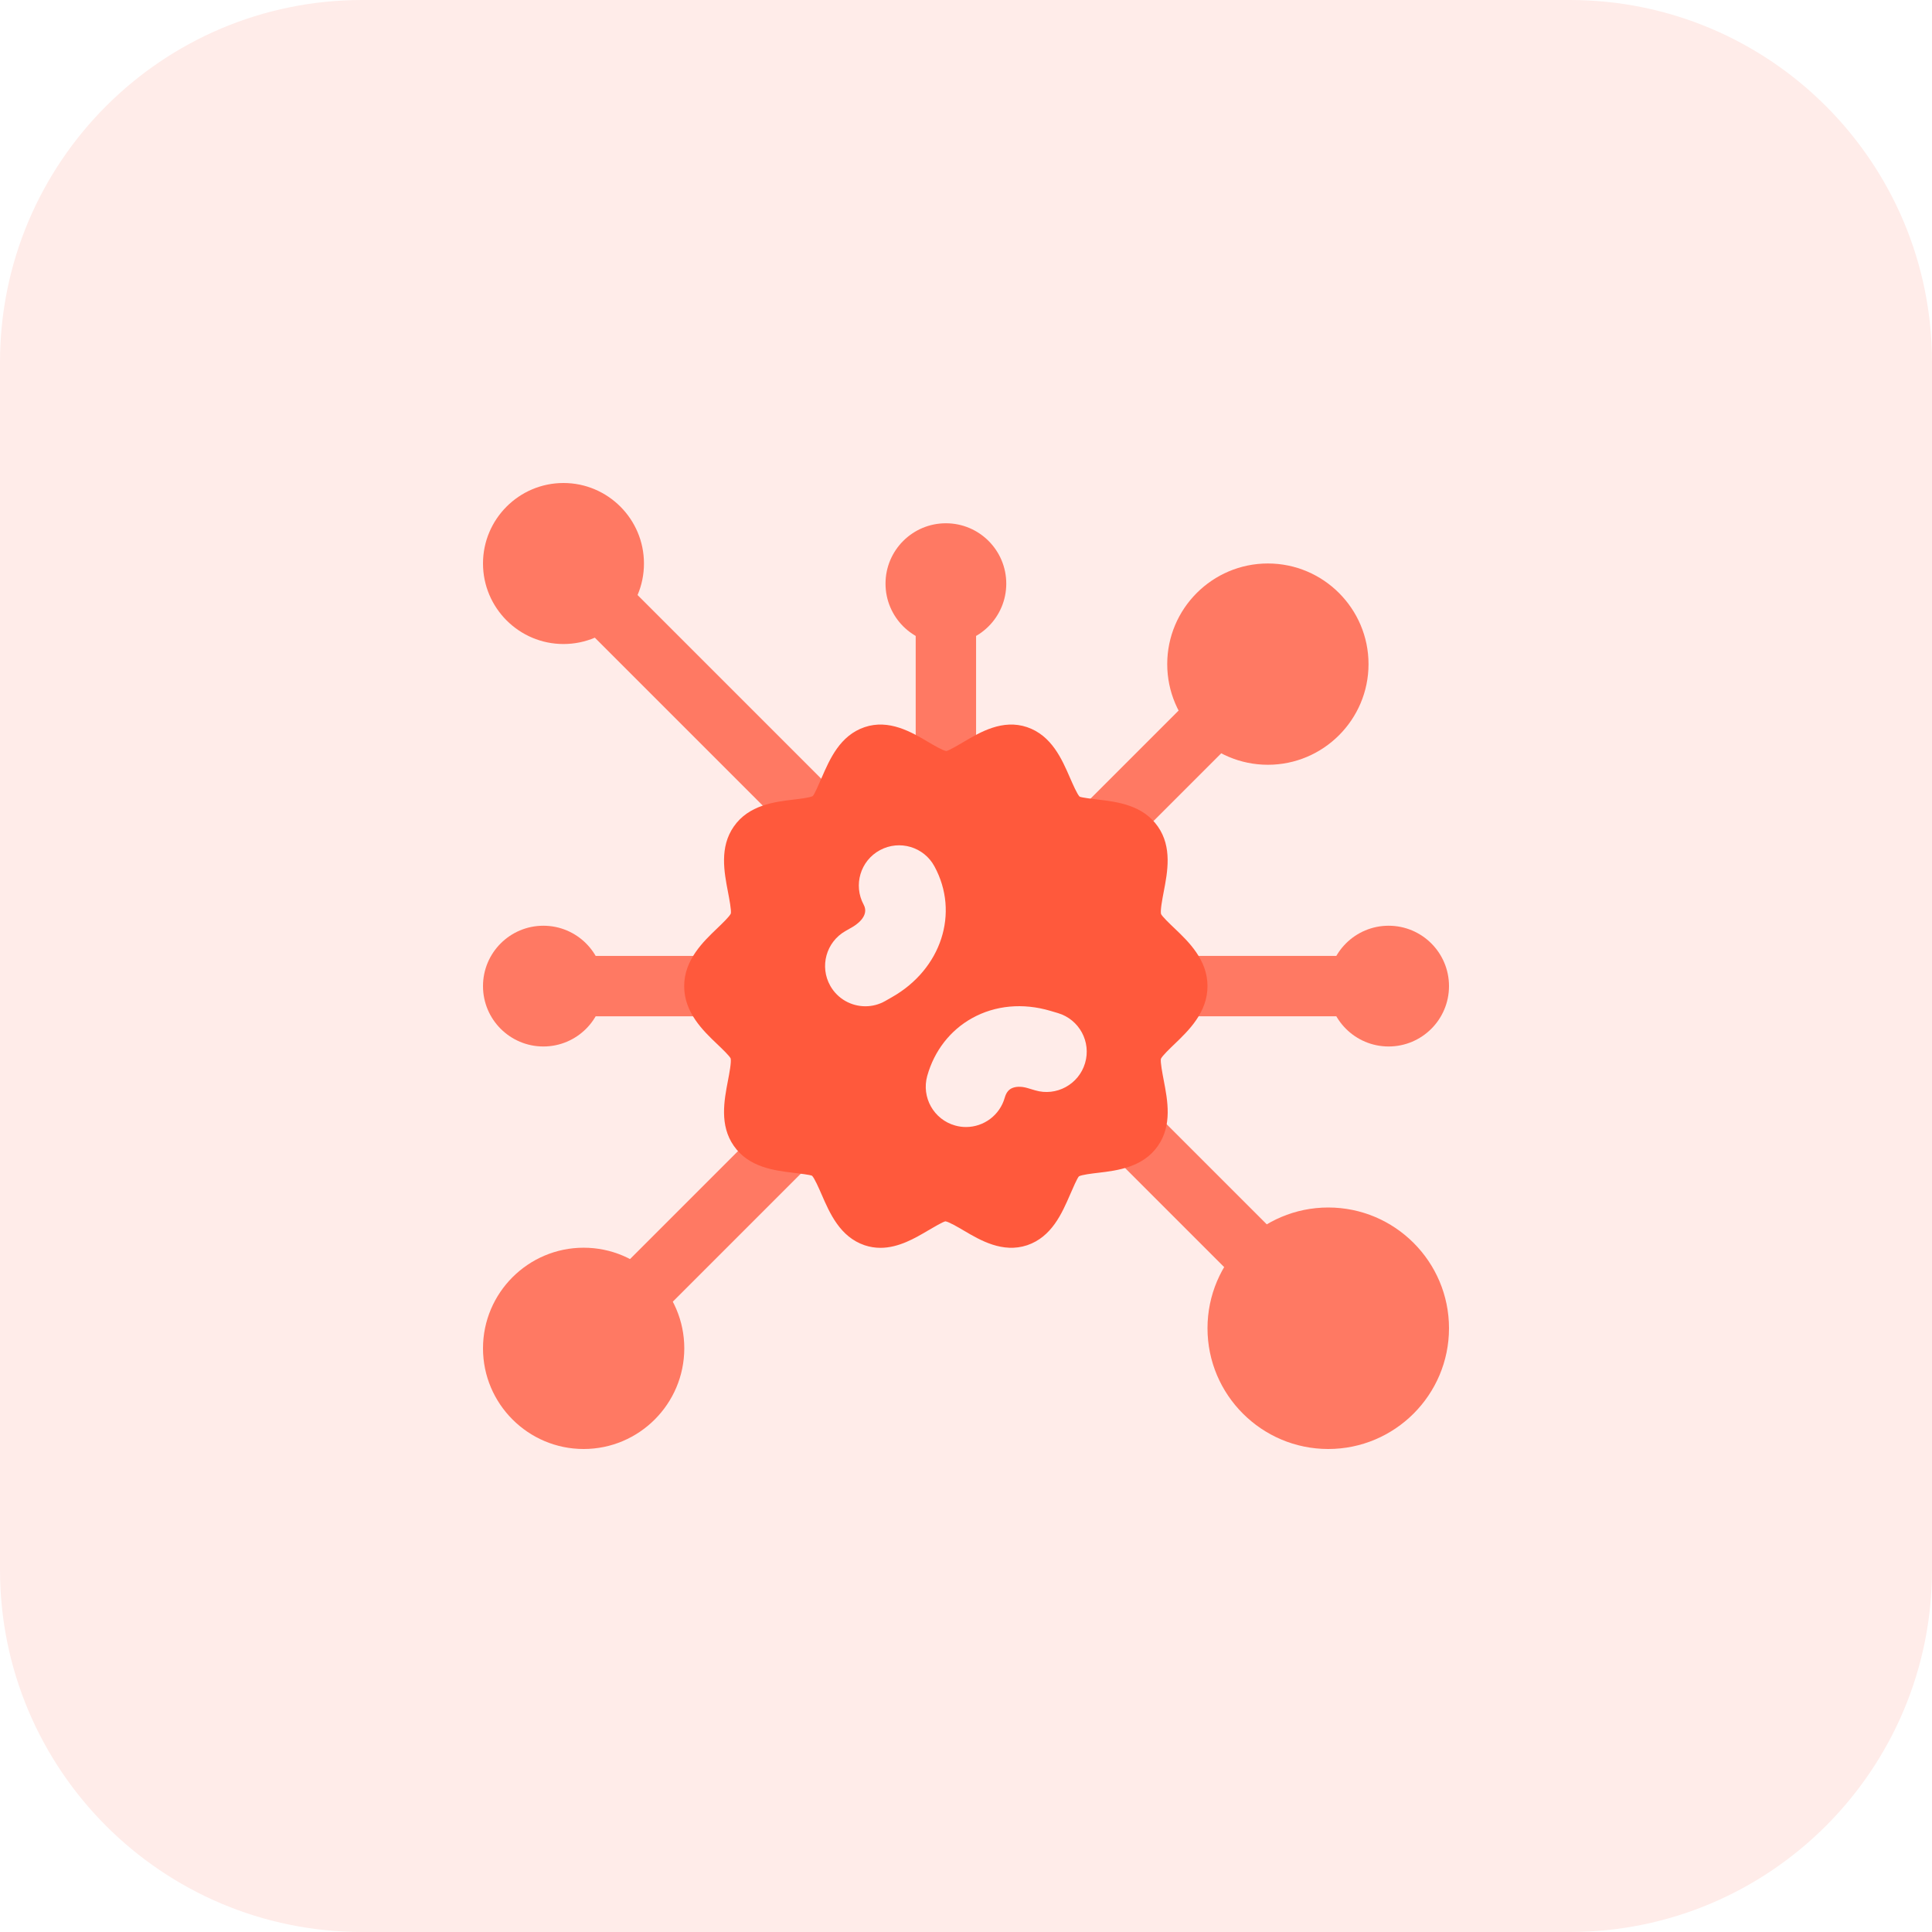
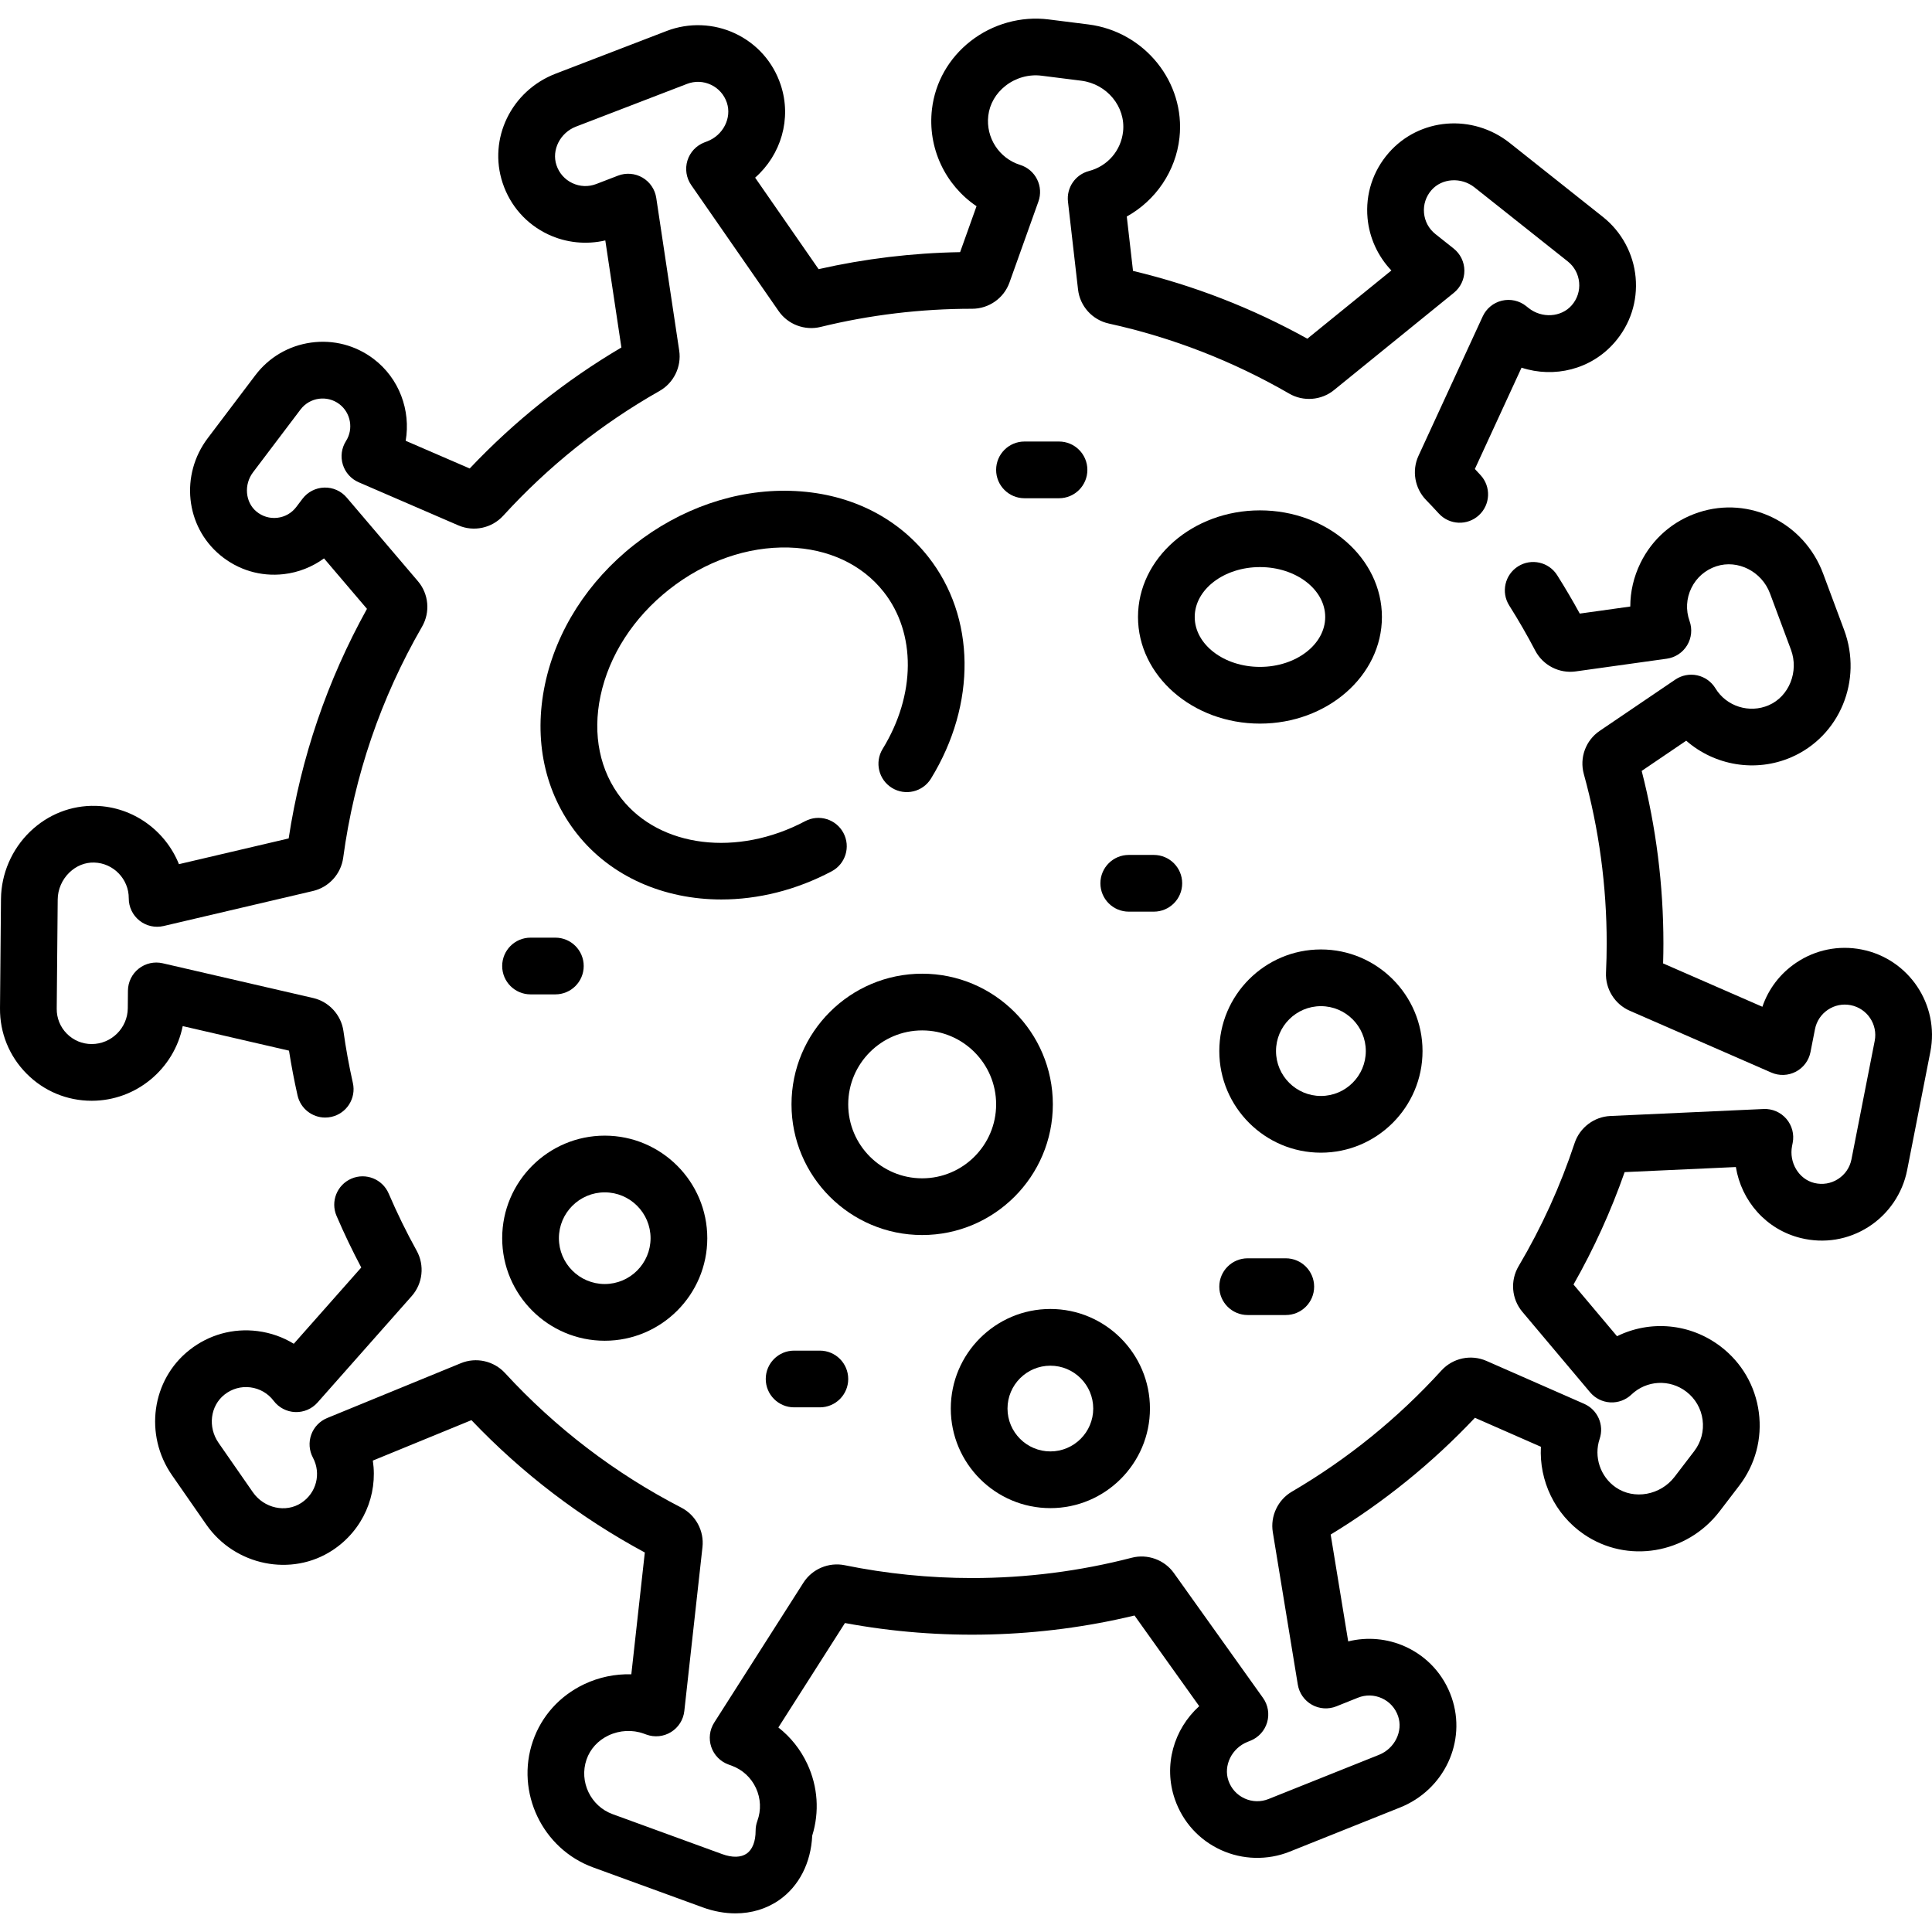
- <svg xmlns="http://www.w3.org/2000/svg" version="1.1" width="512" height="512" x="0" y="0" viewBox="0 0 32 32" style="enable-background:new 0 0 512 512" xml:space="preserve" class="">
+ <svg xmlns="http://www.w3.org/2000/svg" id="Capa_1" enable-background="new 0 0 510.974 510.974" height="512" viewBox="0 0 510.974 510.974" width="512">
  <g>
-     <path d="m26 32h-20c-3.314 0-6-2.686-6-6v-20c0-3.314 2.686-6 6-6h20c3.314 0 6 2.686 6 6v20c0 3.314-2.686 6-6 6z" fill="#ffece9" data-original="#ffe6e2" style="" class="" />
-     <g fill="#fd907e">
-       <path d="m18.022 12.187h2.583v1h-2.583z" transform="matrix(.707 -.707 .707 .707 -3.314 17.372)" fill="#ff7963" data-original="#fd907e" style="" class="" />
-       <path d="m19.313 18.522h1v2.583h-1z" transform="matrix(.707 -.707 .707 .707 -8.207 19.813)" fill="#ff7963" data-original="#fd907e" style="" class="" />
-       <path d="m10.125 19.73h3.29v1h-3.29z" transform="matrix(.707 -.707 .707 .707 -10.857 14.248)" fill="#ff7963" data-original="#fd907e" style="" class="" />
-       <path d="m9.667 15.833h2v1h-2z" fill="#ff7963" data-original="#fd907e" style="" class="" />
-       <path d="m22.333 16.833h-2.667c-.276 0-.5-.224-.5-.5s.224-.5.5-.5h2.667c.276 0 .5.224.5.5s-.224.5-.5.5z" fill="#ff7963" data-original="#fd907e" style="" class="" />
-       <path d="m11.353 9.383h1v4.94h-1z" transform="matrix(.707 -.707 .707 .707 -4.91 11.853)" fill="#ff7963" data-original="#fd907e" style="" class="" />
-       <path d="m15.667 13.291c-.276 0-.5-.224-.5-.5v-2.458c0-.276.224-.5.5-.5s.5.224.5.5v2.458c0 .276-.224.5-.5.5z" fill="#ff7963" data-original="#fd907e" style="" class="" />
-     </g>
-     <path d="m19.454 15.376c-.081-.077-.204-.195-.224-.238-.014-.061.023-.253.045-.368.063-.328.142-.738-.097-1.08-.248-.357-.676-.409-.988-.446-.102-.012-.273-.033-.308-.049-.042-.042-.114-.209-.158-.309-.136-.313-.305-.703-.712-.842-.405-.137-.776.082-1.047.242-.093.055-.248.146-.291.154-.058-.008-.213-.099-.306-.154-.271-.16-.643-.379-1.048-.242-.407.138-.576.528-.712.841-.043.1-.116.268-.145.3-.048.027-.219.047-.321.059-.313.037-.74.089-.988.446-.239.343-.16.752-.097 1.081.022.115.059.307.048.36-.023.051-.146.168-.227.246-.23.22-.546.521-.546.958 0 .436.315.738.546.958.081.077.204.195.224.238.014.061-.023.253-.045.368-.063.328-.142.738.097 1.08.248.357.676.409.988.446.102.012.273.033.308.049.042.042.114.209.158.309.136.313.305.703.712.842.09.03.177.043.263.043.301 0 .573-.16.785-.285.093-.055.248-.146.291-.154.058.008.213.099.306.154.271.16.642.377 1.048.242.407-.138.576-.528.712-.841.043-.1.116-.268.145-.3.048-.027.219-.047.321-.059.313-.037.74-.089.988-.446.239-.343.16-.752.097-1.081-.022-.115-.059-.307-.048-.36.023-.051.146-.168.227-.246.23-.221.545-.522.545-.959 0-.436-.315-.737-.546-.957zm-4.68 1.14-.112.064c-.104.059-.217.087-.329.087-.232 0-.457-.121-.58-.337-.182-.32-.07-.727.25-.909l.112-.064c.05-.028.295-.18.19-.373-.175-.324-.054-.729.27-.903.325-.175.729-.054.903.27.418.77.114 1.701-.704 2.165zm3.198 1.093c-.105.353-.477.555-.828.45l-.124-.037c-.107-.032-.205-.028-.272.008-.051.028-.085.077-.106.15-.083.294-.35.487-.642.487-.06 0-.12-.008-.18-.025-.354-.099-.561-.467-.462-.822.117-.416.381-.756.744-.957.382-.212.841-.255 1.296-.12l.125.037c.353.105.554.476.449.829z" fill="#ff593c" data-original="#fc573b" style="" class="" />
-     <g fill="#fd907e">
-       <path d="m21 12.667c-.919 0-1.667-.748-1.667-1.667s.748-1.667 1.667-1.667 1.667.748 1.667 1.667-.748 1.667-1.667 1.667z" fill="#ff7963" data-original="#fd907e" style="" class="" />
-       <path d="m22 24c-1.103 0-2-.897-2-2s.897-2 2-2 2 .897 2 2-.897 2-2 2z" fill="#ff7963" data-original="#fd907e" style="" class="" />
-       <path d="m9.667 24c-.919 0-1.667-.748-1.667-1.667s.748-1.667 1.667-1.667 1.667.748 1.667 1.667c-.001.919-.748 1.667-1.667 1.667z" fill="#ff7963" data-original="#fd907e" style="" class="" />
-       <path d="m9.333 10.667c-.735 0-1.333-.598-1.333-1.334 0-.735.598-1.333 1.333-1.333s1.333.598 1.333 1.333c.001.736-.597 1.334-1.333 1.334z" fill="#ff7963" data-original="#fd907e" style="" class="" />
-       <circle cx="15.667" cy="9.667" r="1" fill="#ff7963" data-original="#fd907e" style="" class="" />
-       <circle cx="9" cy="16.333" r="1" fill="#ff7963" data-original="#fd907e" style="" class="" />
-       <circle cx="23" cy="16.333" r="1" fill="#ff7963" data-original="#fd907e" style="" class="" />
-     </g>
+     <path d="m492.361 251.124c-6.043-1.184-12.182.054-17.292 3.487-4.232 2.844-7.338 6.913-8.953 11.659l-26.259-11.467c.054-1.797.081-3.568.081-5.293 0-15.439-1.933-30.769-5.747-45.62l11.779-7.99c7.466 6.539 18.317 8.494 27.817 4.367 12.783-5.555 18.906-20.348 13.938-33.678l-5.545-14.881c-5.027-13.493-19.488-20.602-32.919-16.194-6.797 2.232-12.267 6.994-15.401 13.408-1.783 3.648-2.682 7.561-2.684 11.493l-13.363 1.866c-1.831-3.356-3.831-6.757-5.967-10.145-2.209-3.504-6.842-4.553-10.344-2.345-3.505 2.209-4.555 6.84-2.346 10.344 2.521 3.999 4.831 8.006 6.866 11.912 2.043 3.916 6.351 6.137 10.711 5.529l24.098-3.364c2.236-.312 4.213-1.615 5.381-3.547s1.404-4.288.642-6.413c-1.035-2.884-.863-5.989.482-8.743 1.342-2.746 3.687-4.785 6.604-5.743 5.658-1.856 12.017 1.365 14.184 7.181l5.545 14.881c2.146 5.759-.483 12.346-5.861 14.684-5.148 2.236-11.21.319-14.107-4.458-1.065-1.757-2.806-3-4.813-3.438-2.007-.439-4.108-.032-5.809 1.121l-19.987 13.557c-3.708 2.514-5.396 7.111-4.2 11.439 4.012 14.527 6.046 29.593 6.046 44.778 0 2.488-.063 5.088-.185 7.729-.199 4.302 2.314 8.348 6.252 10.067l37.472 16.364c2.084.911 4.469.826 6.482-.229 2.015-1.055 3.441-2.967 3.879-5.199l1.188-6.05c.414-2.109 1.625-3.931 3.409-5.13 1.783-1.199 3.927-1.632 6.037-1.217 4.355.854 7.203 5.092 6.349 9.446l-6.145 31.317c-.428 2.18-1.695 4.039-3.569 5.235-1.872 1.195-4.098 1.557-6.267 1.027-4.1-1.007-6.735-5.398-5.874-9.79l.164-.837c.442-2.259-.177-4.596-1.68-6.339-1.503-1.745-3.74-2.709-6.022-2.596l-40.534 1.849c-4.291.195-8.086 3.073-9.442 7.165-3.755 11.338-8.739 22.293-14.815 32.559-2.263 3.822-1.866 8.668.987 12.058l17.932 21.303c1.332 1.583 3.259 2.544 5.323 2.659 2.065.112 4.087-.63 5.584-2.055 4.02-3.823 10.13-4.15 14.53-.783 2.382 1.822 3.91 4.462 4.306 7.434s-.391 5.92-2.212 8.301l-5.196 6.791c-3.733 4.877-10.705 6.131-15.542 2.798-4.111-2.833-5.869-8.113-4.275-12.84 1.242-3.681-.533-7.701-4.091-9.263l-25.832-11.346c-4.108-1.807-8.903-.786-11.935 2.541-11.518 12.648-24.819 23.424-39.534 32.029-3.717 2.17-5.746 6.476-5.052 10.713l6.613 40.324c.368 2.244 1.734 4.2 3.715 5.318s4.36 1.276 6.473.432l5.722-2.29c2.063-.825 4.313-.771 6.335.153 2.021.922 3.535 2.593 4.267 4.705 1.382 3.989-.875 8.588-5.031 10.25l-29.222 11.69c-2.063.826-4.312.771-6.335-.152-2.02-.922-3.535-2.593-4.267-4.704-1.382-3.989.874-8.588 5.027-10.25l.791-.316c2.138-.855 3.764-2.644 4.412-4.853.647-2.209.245-4.593-1.093-6.467l-23.575-33.032c-2.494-3.497-6.973-5.12-11.137-4.04-13.745 3.563-27.954 5.37-42.234 5.37-11.307 0-22.642-1.142-33.688-3.394-4.217-.859-8.599.994-10.912 4.615l-23.597 37.009c-1.223 1.917-1.509 4.286-.778 6.44.729 2.154 2.397 3.86 4.534 4.639l.835.305c2.865 1.044 5.152 3.142 6.439 5.907 1.287 2.764 1.42 5.865.376 8.73-.301.823-.454 1.693-.454 2.569 0 2.837-.837 4.986-2.357 6.049-1.519 1.064-3.823 1.116-6.49.142l-28.988-10.57c-5.805-2.116-8.895-8.589-6.89-14.429.957-2.784 3.017-5.048 5.801-6.376 2.941-1.403 6.36-1.577 9.377-.477l.664.242c2.161.79 4.567.541 6.523-.673 1.957-1.214 3.247-3.259 3.5-5.547l4.804-43.373c.473-4.268-1.779-8.461-5.603-10.435-17.535-9.056-33.224-21.034-46.627-35.597-2.95-3.208-7.634-4.255-11.656-2.604l-35.375 14.507c-1.963.805-3.493 2.403-4.211 4.399-.719 1.996-.558 4.203.441 6.074 2.245 4.2.93 9.345-3.058 11.967-4.111 2.705-9.867 1.44-12.827-2.82l-9.061-13.043c-2.906-4.183-2.214-9.798 1.575-12.784 1.959-1.544 4.39-2.22 6.84-1.905 2.469.318 4.653 1.584 6.152 3.566 1.356 1.794 3.446 2.885 5.694 2.972 2.24.086 4.415-.84 5.905-2.525l24.916-28.162c2.924-3.305 3.448-8.125 1.303-11.999-2.679-4.832-5.171-9.92-7.405-15.124-1.636-3.805-6.045-5.566-9.852-3.931-3.806 1.635-5.566 6.045-3.932 9.851 2.003 4.661 4.196 9.241 6.538 13.652l-17.846 20.173c-2.87-1.76-6.108-2.908-9.557-3.352-6.487-.833-12.889.943-18.04 5.001-10.009 7.888-12.033 22.438-4.608 33.124l9.061 13.042c7.561 10.884 22.537 13.931 33.388 6.795 8.115-5.337 12.026-14.646 10.661-23.714l26.08-10.696c13.394 14.064 28.794 25.819 45.854 35l-3.568 32.217c-4.282-.122-8.59.768-12.508 2.637-6.448 3.076-11.253 8.417-13.529 15.042-4.642 13.517 2.508 28.498 15.938 33.395l28.988 10.57c2.909 1.061 5.832 1.585 8.647 1.585 4.24 0 8.237-1.19 11.582-3.53 5.248-3.673 8.386-9.827 8.726-17.024 1.945-6.272 1.499-12.951-1.293-18.946-1.789-3.844-4.414-7.13-7.662-9.666l17.611-27.622c25.29 4.705 51.661 4.013 76.583-1.993l17.114 23.979c-6.736 6.096-9.534 15.689-6.443 24.613 2.088 6.023 6.424 10.795 12.21 13.438 5.706 2.605 12.314 2.763 18.137.435l29.223-11.69c11.676-4.671 17.665-17.448 13.633-29.087-2.087-6.023-6.423-10.796-12.209-13.439-4.747-2.168-10.123-2.643-15.149-1.397l-4.635-28.259c14.038-8.533 26.849-18.903 38.15-30.882l17.452 7.665c-.488 8.965 3.669 17.84 11.3 23.099 11.51 7.931 27.308 5.279 35.966-6.034l5.196-6.791c4.257-5.563 6.093-12.451 5.169-19.395s-4.496-13.113-10.06-17.37c-8.117-6.211-18.713-7.047-27.438-2.748l-11.508-13.672c5.379-9.47 9.915-19.445 13.52-29.73l29.417-1.342c1.459 8.967 7.993 16.527 17.165 18.779 6.19 1.521 12.553.471 17.914-2.951 5.286-3.375 9.01-8.838 10.217-14.991l6.145-31.317c2.446-12.471-5.709-24.607-18.18-27.054z" />
+     <path d="m48.322 271.383 28.112 6.493c.612 3.909 1.369 7.878 2.259 11.837.783 3.488 3.879 5.859 7.311 5.858.544 0 1.097-.06 1.65-.184 4.041-.908 6.582-4.919 5.674-8.961-1.033-4.604-1.872-9.215-2.492-13.705-.591-4.273-3.805-7.795-7.996-8.762l-39.815-9.195c-2.213-.511-4.545.01-6.33 1.417-1.786 1.408-2.837 3.55-2.857 5.824l-.041 4.661c-.047 5.218-4.33 9.464-9.549 9.464-2.485 0-4.818-.972-6.567-2.737-1.75-1.766-2.701-4.106-2.679-6.591l.26-28.924c.023-2.652 1.15-5.247 3.091-7.119 1.824-1.76 4.129-2.704 6.564-2.632 5.066.134 9.166 4.37 9.138 9.443-.013 2.297 1.028 4.474 2.825 5.906 1.797 1.433 4.153 1.963 6.387 1.437l39.535-9.27c4.188-.982 7.388-4.513 7.965-8.787 2.917-21.633 9.936-42.198 20.861-61.126 2.204-3.822 1.77-8.644-1.085-12l-18.853-22.142c-1.474-1.73-3.641-2.702-5.927-2.635-2.273.066-4.394 1.159-5.766 2.972l-1.634 2.16c-1.221 1.614-3.001 2.629-5.013 2.86-2.005.23-3.976-.36-5.539-1.662-2.954-2.461-3.352-7.115-.887-10.374l12.558-16.604c2.438-3.223 7.044-3.863 10.267-1.424 3.018 2.282 3.791 6.569 1.761 9.76-1.178 1.853-1.485 4.128-.84 6.227s2.177 3.81 4.191 4.681l26.363 11.402c4.087 1.769 8.858.743 11.872-2.557 12.002-13.147 25.914-24.251 41.354-33.003 3.74-2.122 5.825-6.398 5.189-10.644l-6.073-40.408c-.338-2.249-1.679-4.223-3.644-5.367-1.967-1.145-4.347-1.335-6.466-.519l-5.753 2.213c-2.074.796-4.322.713-6.331-.237-2.008-.949-3.5-2.64-4.203-4.761-1.329-4.008.988-8.575 5.167-10.182l29.376-11.299c2.074-.798 4.322-.713 6.331.237 2.008.949 3.501 2.64 4.204 4.761 1.328 4.008-.989 8.575-5.168 10.183l-.794.306c-2.148.827-3.798 2.594-4.475 4.794-.676 2.2-.306 4.589 1.007 6.48l23.126 33.338c2.446 3.526 6.897 5.209 11.076 4.186 13.034-3.192 26.516-4.811 40.088-4.811h.004c4.425 0 8.392-2.789 9.871-6.936l7.657-21.426c.687-1.922.561-4.042-.35-5.868-.91-1.827-2.525-3.205-4.474-3.814-5.576-1.744-9.123-7.22-8.435-13.02.367-3.086 1.988-5.895 4.564-7.91 2.705-2.116 6.166-3.089 9.501-2.668l10.516 1.324c6.816.858 11.781 6.887 11.068 13.439-.551 5.058-4.092 9.16-9.021 10.45-3.61.945-5.977 4.401-5.552 8.109l2.661 23.218c.507 4.431 3.781 8.053 8.15 9.014 16.752 3.68 32.805 9.917 47.708 18.535 3.733 2.16 8.483 1.788 11.822-.922l31.729-25.755c1.766-1.433 2.785-3.59 2.773-5.864-.013-2.273-1.056-4.419-2.836-5.833l-4.827-3.833c-1.74-1.381-2.81-3.361-3.012-5.576-.201-2.211.497-4.355 1.968-6.038 2.777-3.181 7.888-3.503 11.396-.72l24.65 19.571c1.74 1.381 2.81 3.361 3.012 5.575.201 2.211-.497 4.355-1.968 6.039-2.778 3.179-7.892 3.501-11.394.721l-.665-.528c-1.804-1.433-4.166-1.957-6.403-1.423-2.24.534-4.11 2.067-5.073 4.158l-16.995 36.892c-1.797 3.902-.982 8.594 2.025 11.675 1.066 1.092 2.119 2.222 3.372 3.583 2.805 3.048 7.55 3.244 10.598.438 3.047-2.806 3.243-7.55.438-10.598-.53-.577-1.029-1.117-1.513-1.634l12.343-26.794c8.635 2.824 18.351.493 24.564-6.62 4.194-4.801 6.186-10.934 5.608-17.269-.569-6.246-3.712-12.063-8.623-15.961l-24.65-19.57c-9.849-7.819-23.913-6.68-32.019 2.599-4.194 4.801-6.186 10.934-5.608 17.269.474 5.198 2.729 10.1 6.305 13.845l-22.226 18.045c-14.52-8.069-30.004-14.09-46.108-17.931l-1.648-14.387c7.623-4.216 12.97-11.98 13.937-20.855 1.593-14.638-9.222-28.071-24.107-29.946l-10.516-1.324c-7.266-.914-14.783 1.176-20.614 5.735-5.748 4.495-9.378 10.872-10.219 17.957-1.224 10.3 3.528 20.142 11.781 25.708l-4.343 12.151c-12.638.216-25.199 1.725-37.428 4.496l-16.784-24.196c6.815-6.004 9.742-15.559 6.771-24.523-2.007-6.051-6.279-10.881-12.029-13.601-5.67-2.681-12.276-2.928-18.129-.677l-29.375 11.298c-11.739 4.514-17.898 17.21-14.021 28.903 2.006 6.051 6.277 10.881 12.028 13.601 4.718 2.231 10.083 2.778 15.129 1.599l4.256 28.318c-14.809 8.731-28.281 19.477-40.119 31.999l-16.933-7.323c1.376-8.017-1.687-16.516-8.495-21.666-4.757-3.598-10.628-5.131-16.538-4.308-5.908.819-11.143 3.891-14.74 8.648l-12.559 16.604c-7.349 9.714-5.922 23.308 3.248 30.947 4.745 3.953 10.728 5.744 16.852 5.04 3.861-.443 7.529-1.902 10.631-4.165l11.361 13.345c-10.498 18.937-17.455 39.337-20.709 60.723l-29.021 6.805c-3.523-8.792-12.047-15.16-22.011-15.423-6.487-.163-12.634 2.256-17.378 6.833-4.816 4.648-7.614 11.127-7.675 17.777l-.26 28.926c-.058 6.517 2.437 12.656 7.024 17.285s10.704 7.178 17.222 7.178c11.85.001 21.825-8.514 24.075-19.748z" />
+     <path d="m219.962 230.442c3.659-1.939 5.054-6.479 3.114-10.139-1.939-3.658-6.477-5.056-10.14-3.114-17.923 9.5-38.352 6.989-48.569-5.975-5.733-7.272-7.705-16.909-5.553-27.134 2.256-10.722 8.708-20.733 18.167-28.188 9.457-7.456 20.699-11.386 31.65-11.082 10.445.295 19.354 4.463 25.088 11.736 8.608 10.921 8.499 27.222-.279 41.529-2.166 3.531-1.061 8.149 2.471 10.315 3.53 2.166 8.148 1.06 10.314-2.47 12.102-19.724 11.816-42.749-.727-58.66-8.533-10.826-21.476-17.021-36.443-17.443-14.464-.42-29.148 4.668-41.36 14.295-12.214 9.627-20.58 22.725-23.56 36.879-3.084 14.652-.082 28.684 8.451 39.509 8.985 11.398 23.054 17.394 38.19 17.393 9.643 0 19.718-2.432 29.186-7.451z" />
+     <path d="m365.49 163.181c0-15.549-14.47-28.199-32.256-28.199s-32.257 12.65-32.257 28.199 14.471 28.199 32.257 28.199 32.256-12.65 32.256-28.199zm-49.512 0c0-7.278 7.741-13.199 17.257-13.199 9.515 0 17.256 5.921 17.256 13.199s-7.741 13.199-17.256 13.199c-9.516 0-17.257-5.921-17.257-13.199z" />
+     <path d="m278.455 292.082c0-19.056-15.503-34.559-34.559-34.559-19.057 0-34.56 15.503-34.56 34.559s15.503 34.559 34.56 34.559c19.056 0 34.559-15.503 34.559-34.559zm-54.118 0c0-10.785 8.774-19.559 19.56-19.559 10.784 0 19.559 8.774 19.559 19.559s-8.774 19.559-19.559 19.559c-10.786 0-19.56-8.774-19.56-19.559z" />
+     <path d="m376.229 277.985c0-14.819-12.056-26.875-26.875-26.875-14.818 0-26.874 12.056-26.874 26.875s12.056 26.875 26.874 26.875c14.819-.001 26.875-12.056 26.875-26.875zm-38.75 0c0-6.548 5.327-11.875 11.874-11.875 6.548 0 11.875 5.327 11.875 11.875s-5.327 11.875-11.875 11.875c-6.546-.001-11.874-5.327-11.874-11.875z" />
+     <path d="m277.802 398.869c14.521 0 26.336-11.814 26.336-26.336 0-14.521-11.814-26.336-26.336-26.336s-26.337 11.814-26.337 26.336 11.814 26.336 26.337 26.336zm0-37.672c6.251 0 11.336 5.085 11.336 11.336s-5.085 11.336-11.336 11.336-11.337-5.085-11.337-11.336 5.086-11.336 11.337-11.336z" />
+     <path d="m159.94 354.598c14.955 0 27.122-12.167 27.122-27.122s-12.167-27.122-27.122-27.122-27.122 12.167-27.122 27.122 12.167 27.122 27.122 27.122zm0-39.244c6.685 0 12.122 5.438 12.122 12.122s-5.438 12.122-12.122 12.122-12.122-5.438-12.122-12.122 5.438-12.122 12.122-12.122z" />
+     <path d="m312.663 233.613c0-4.142-3.357-7.5-7.5-7.5h-6.63c-4.143 0-7.5 3.358-7.5 7.5s3.357 7.5 7.5 7.5h6.63c4.143 0 7.5-3.358 7.5-7.5z" />
+     <path d="m210.025 372.213h6.812c4.143 0 7.5-3.358 7.5-7.5s-3.357-7.5-7.5-7.5h-6.812c-4.143 0-7.5 3.358-7.5 7.5s3.358 7.5 7.5 7.5z" />
+     <path d="m146.88 262.991c4.143 0 7.5-3.358 7.5-7.5s-3.357-7.5-7.5-7.5h-6.562c-4.143 0-7.5 3.358-7.5 7.5s3.357 7.5 7.5 7.5z" />
+     <path d="m280.087 131.774c4.143 0 7.5-3.358 7.5-7.5s-3.357-7.5-7.5-7.5h-9.132c-4.143 0-7.5 3.358-7.5 7.5s3.357 7.5 7.5 7.5z" />
+     <path d="m329.979 332.797c-4.143 0-7.5 3.358-7.5 7.5s3.357 7.5 7.5 7.5h10.084c4.143 0 7.5-3.358 7.5-7.5s-3.357-7.5-7.5-7.5z" />
  </g>
</svg>
